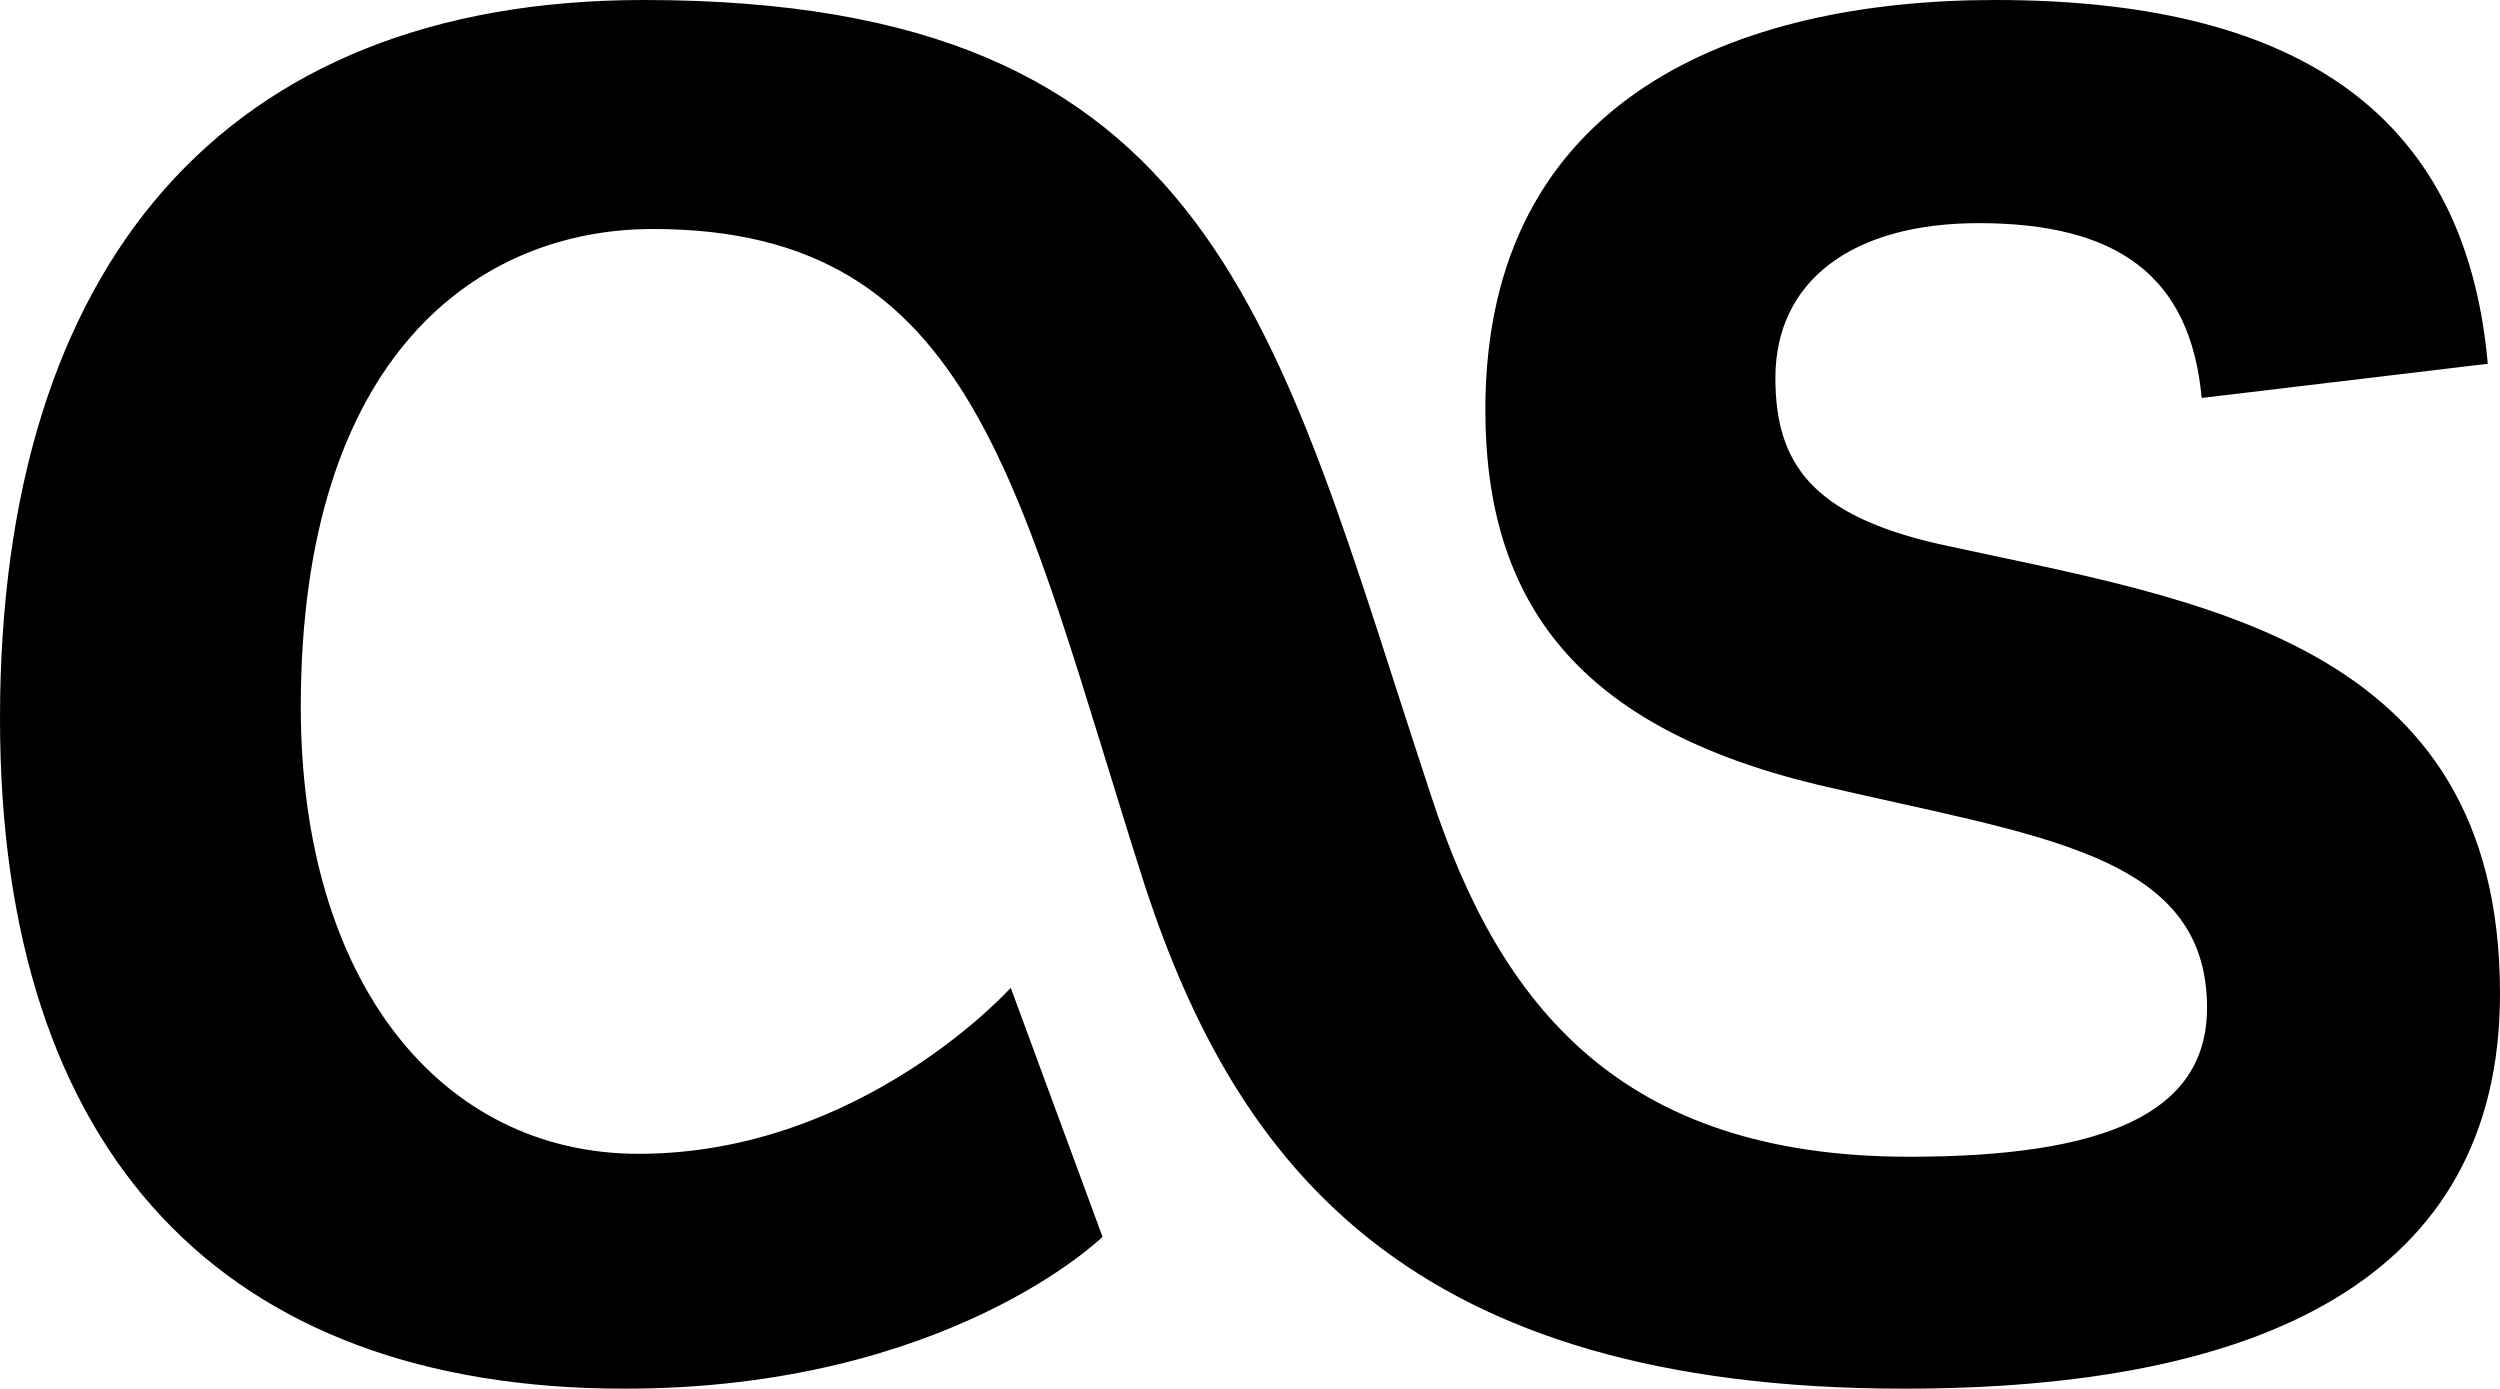
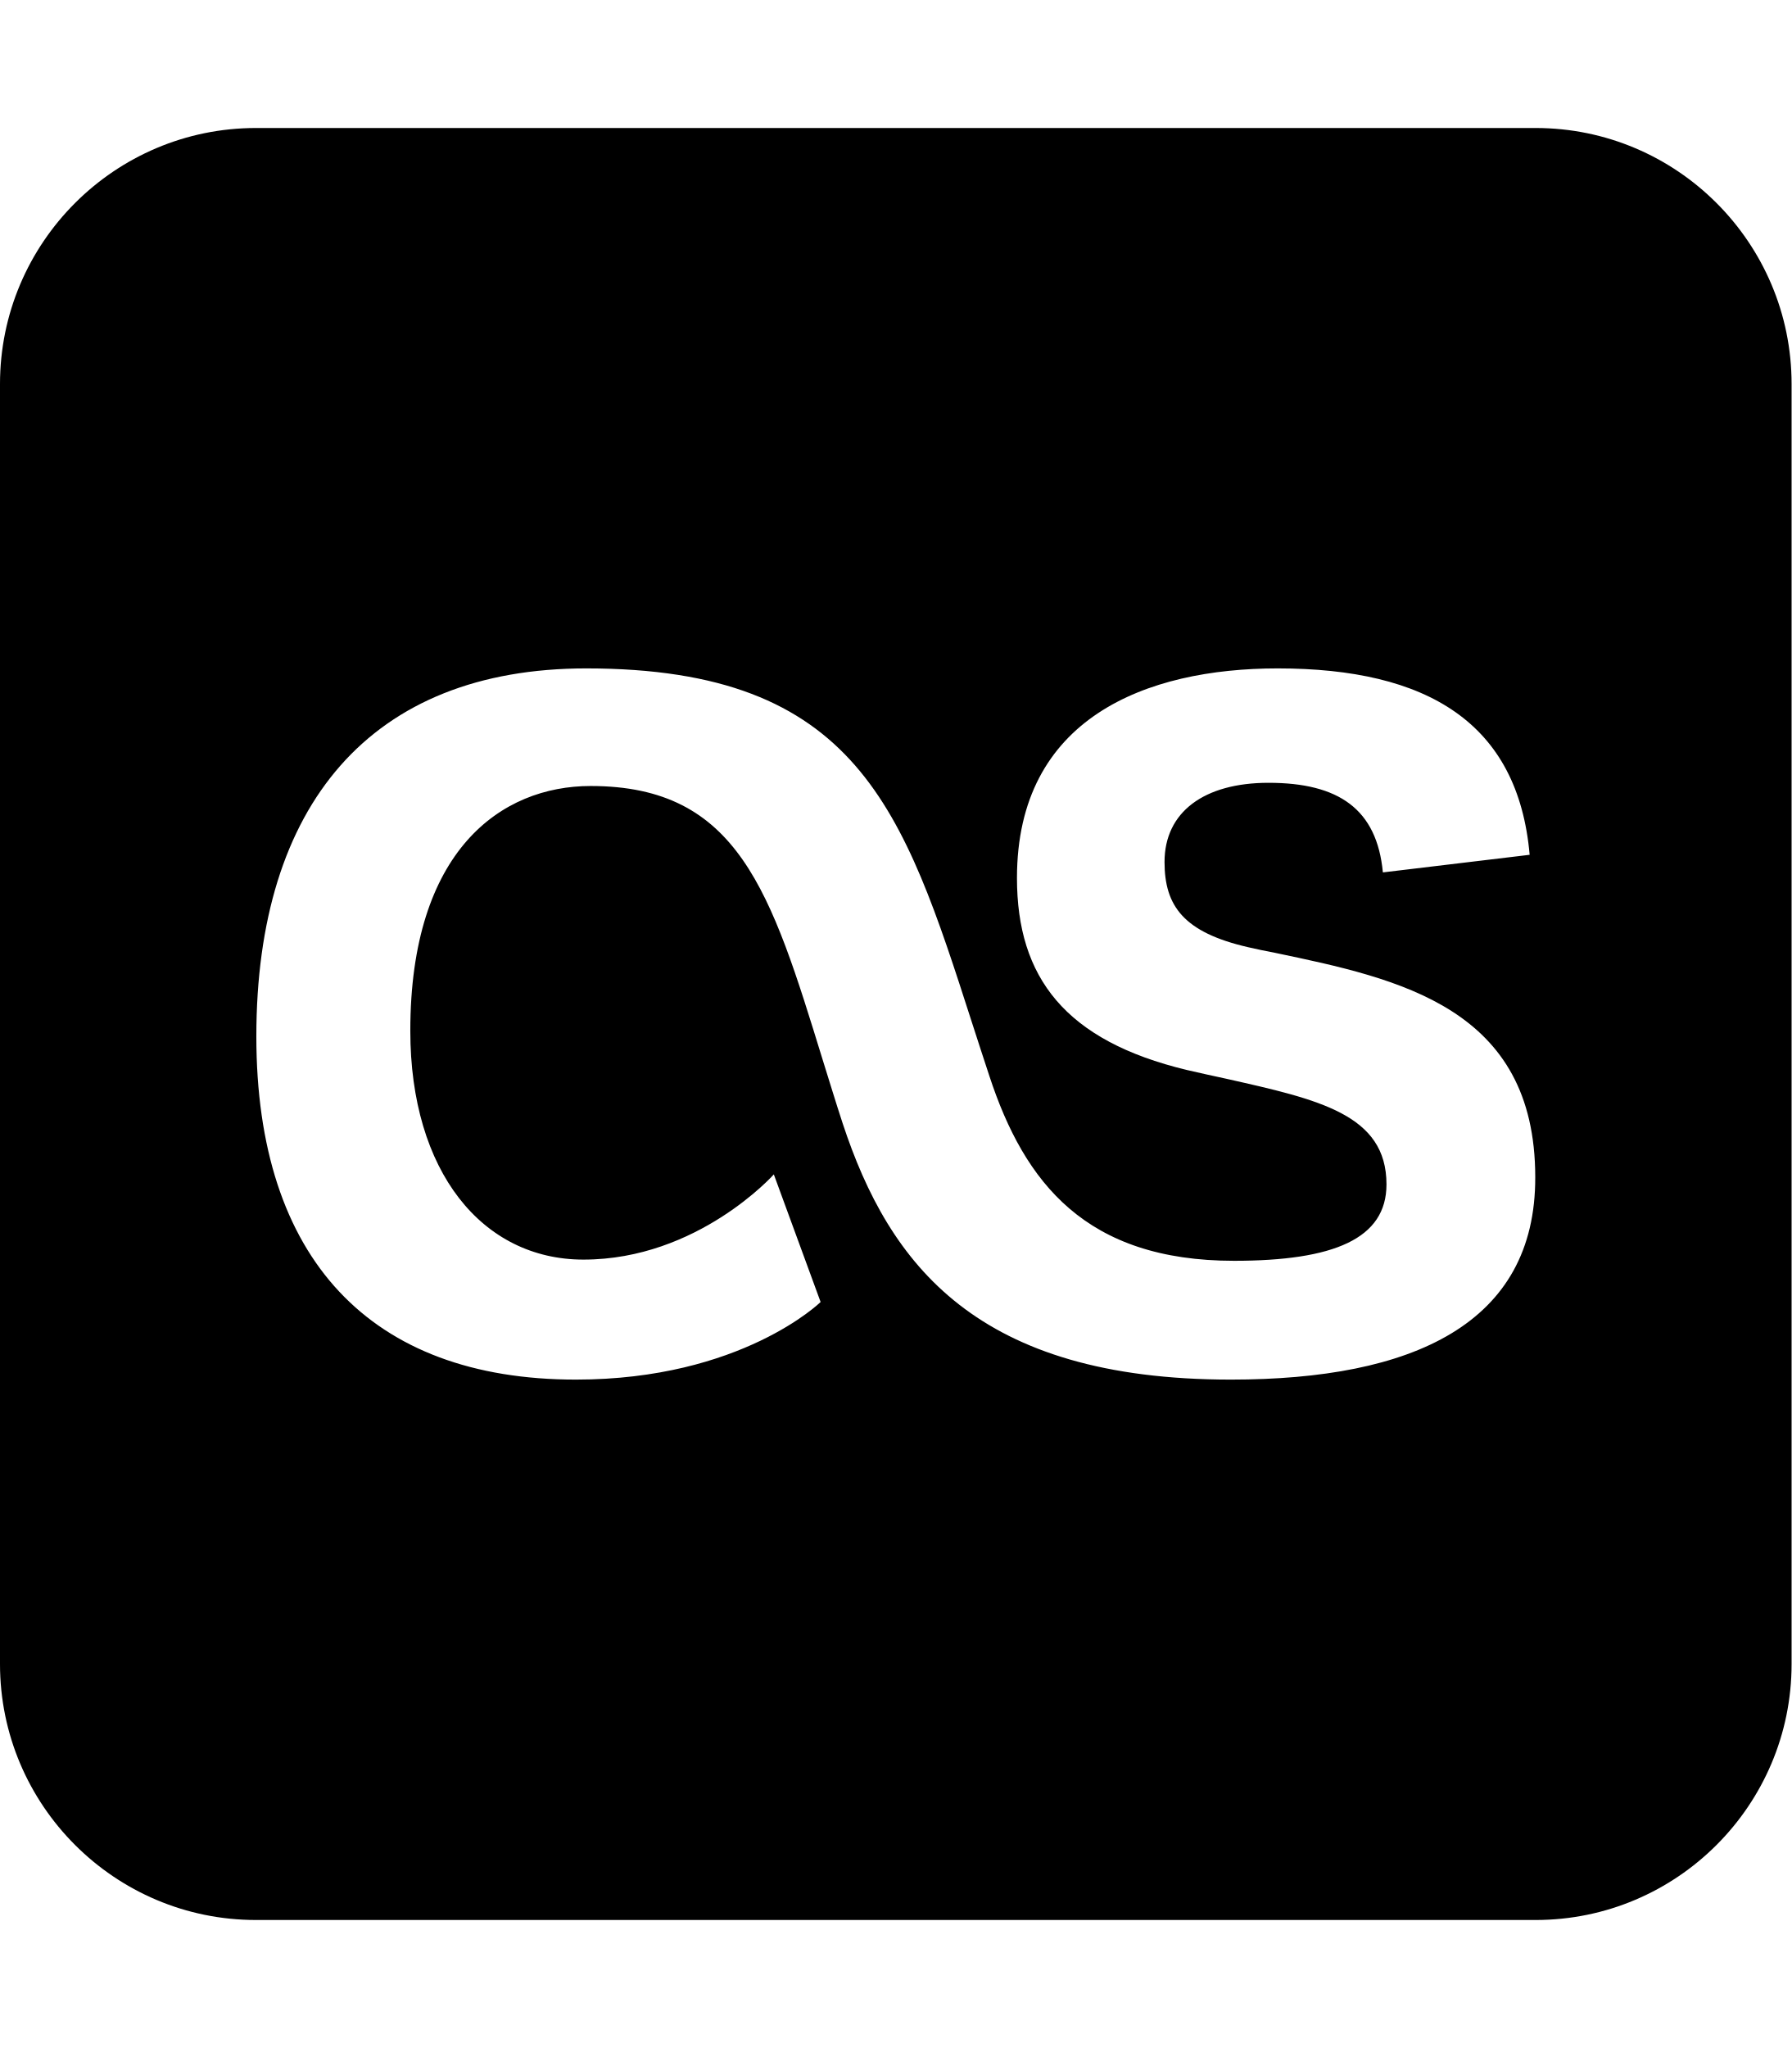
- <svg xmlns="http://www.w3.org/2000/svg" viewBox="0 0 512 284.4" version="1.1" id="svg1" width="512" height="284.4">
-   <defs id="defs1" />
-   <path d="m 225.8,253.3 -18.8,-51 c 0,0 -30.5,34 -76.2,34 -40.5,0 -69.2,-35.2 -69.2,-91.5 0,-72.1 36.4,-97.9 72.1,-97.9 66.5,0 74.8,53.3 100.9,134.9 18.8,56.9 54,102.6 155.4,102.6 72.7,0 122,-22.3 122,-80.9 0,-72.9 -62.7,-80.6 -115,-92.1 -25.8,-5.9 -33.4,-16.4 -33.4,-34 0,-19.9 15.8,-31.7 41.6,-31.7 28.2,0 43.4,10.6 45.7,35.8 l 58.6,-7 C 504.8,21.7 468.4,0 408.6,0 355.8,0 304.2,19.9 304.2,83.9 c 0,39.9 19.4,65.1 68,76.8 44.9,10.6 79.8,13.8 79.8,45.7 0,21.7 -21.1,30.5 -61,30.5 -59.2,0 -83.9,-31.1 -97.9,-73.9 C 261.1,66.2 249.5,0 131.8,0 45.7,0 0,54.5 0,147.2 c 0,89.1 45.7,137.2 127.9,137.2 66.2,0 97.9,-31.1 97.9,-31.1 z" id="path1" />
+ <svg xmlns="http://www.w3.org/2000/svg" viewBox="0 0 448 512">
+   <path d="M448 96c0-35.3-28.7-64-64-64H64C28.7 32 0 60.7 0 96V416c0 35.3 28.7 64 64 64H384c35.3 0 64-28.7 64-64V96zM210.7 280.8c-1.8-5.5-3.4-10.8-5-15.9c-12.9-41.9-21-68.4-58-68.4c-22.4 0-45.1 16.1-45.1 61.2c0 35.2 18 57.2 43.3 57.2c28.6 0 47.6-21.3 47.6-21.3l11.7 31.9s-19.8 19.4-61.2 19.4c-51.3 0-79.9-30.1-79.9-85.8c0-57.9 28.6-92 82.5-92c67.9 0 79.3 35.3 96.4 88.4c1.4 4.4 2.9 8.9 4.4 13.5c8.8 26.8 24.2 46.2 61.2 46.2c24.9 0 38.1-5.5 38.1-19.1c0-17.5-16.9-21.2-40-26.4c-3.2-.7-6.5-1.4-9.9-2.2c-30.4-7.3-42.5-23.1-42.5-48c0-40 32.3-52.4 65.2-52.4c37.4 0 60.1 13.6 63 46.6l-36.7 4.4c-1.5-15.8-11-22.4-28.6-22.4c-16.1 0-26 7.3-26 19.8c0 11 4.8 17.6 20.9 21.3c2.2 .5 4.5 1 6.7 1.4c31.1 6.5 65.1 13.7 65.1 56.1c.1 36.7-30.7 50.6-76.1 50.6c-63.4 0-85.4-28.6-97.1-64.1z" />
</svg>
